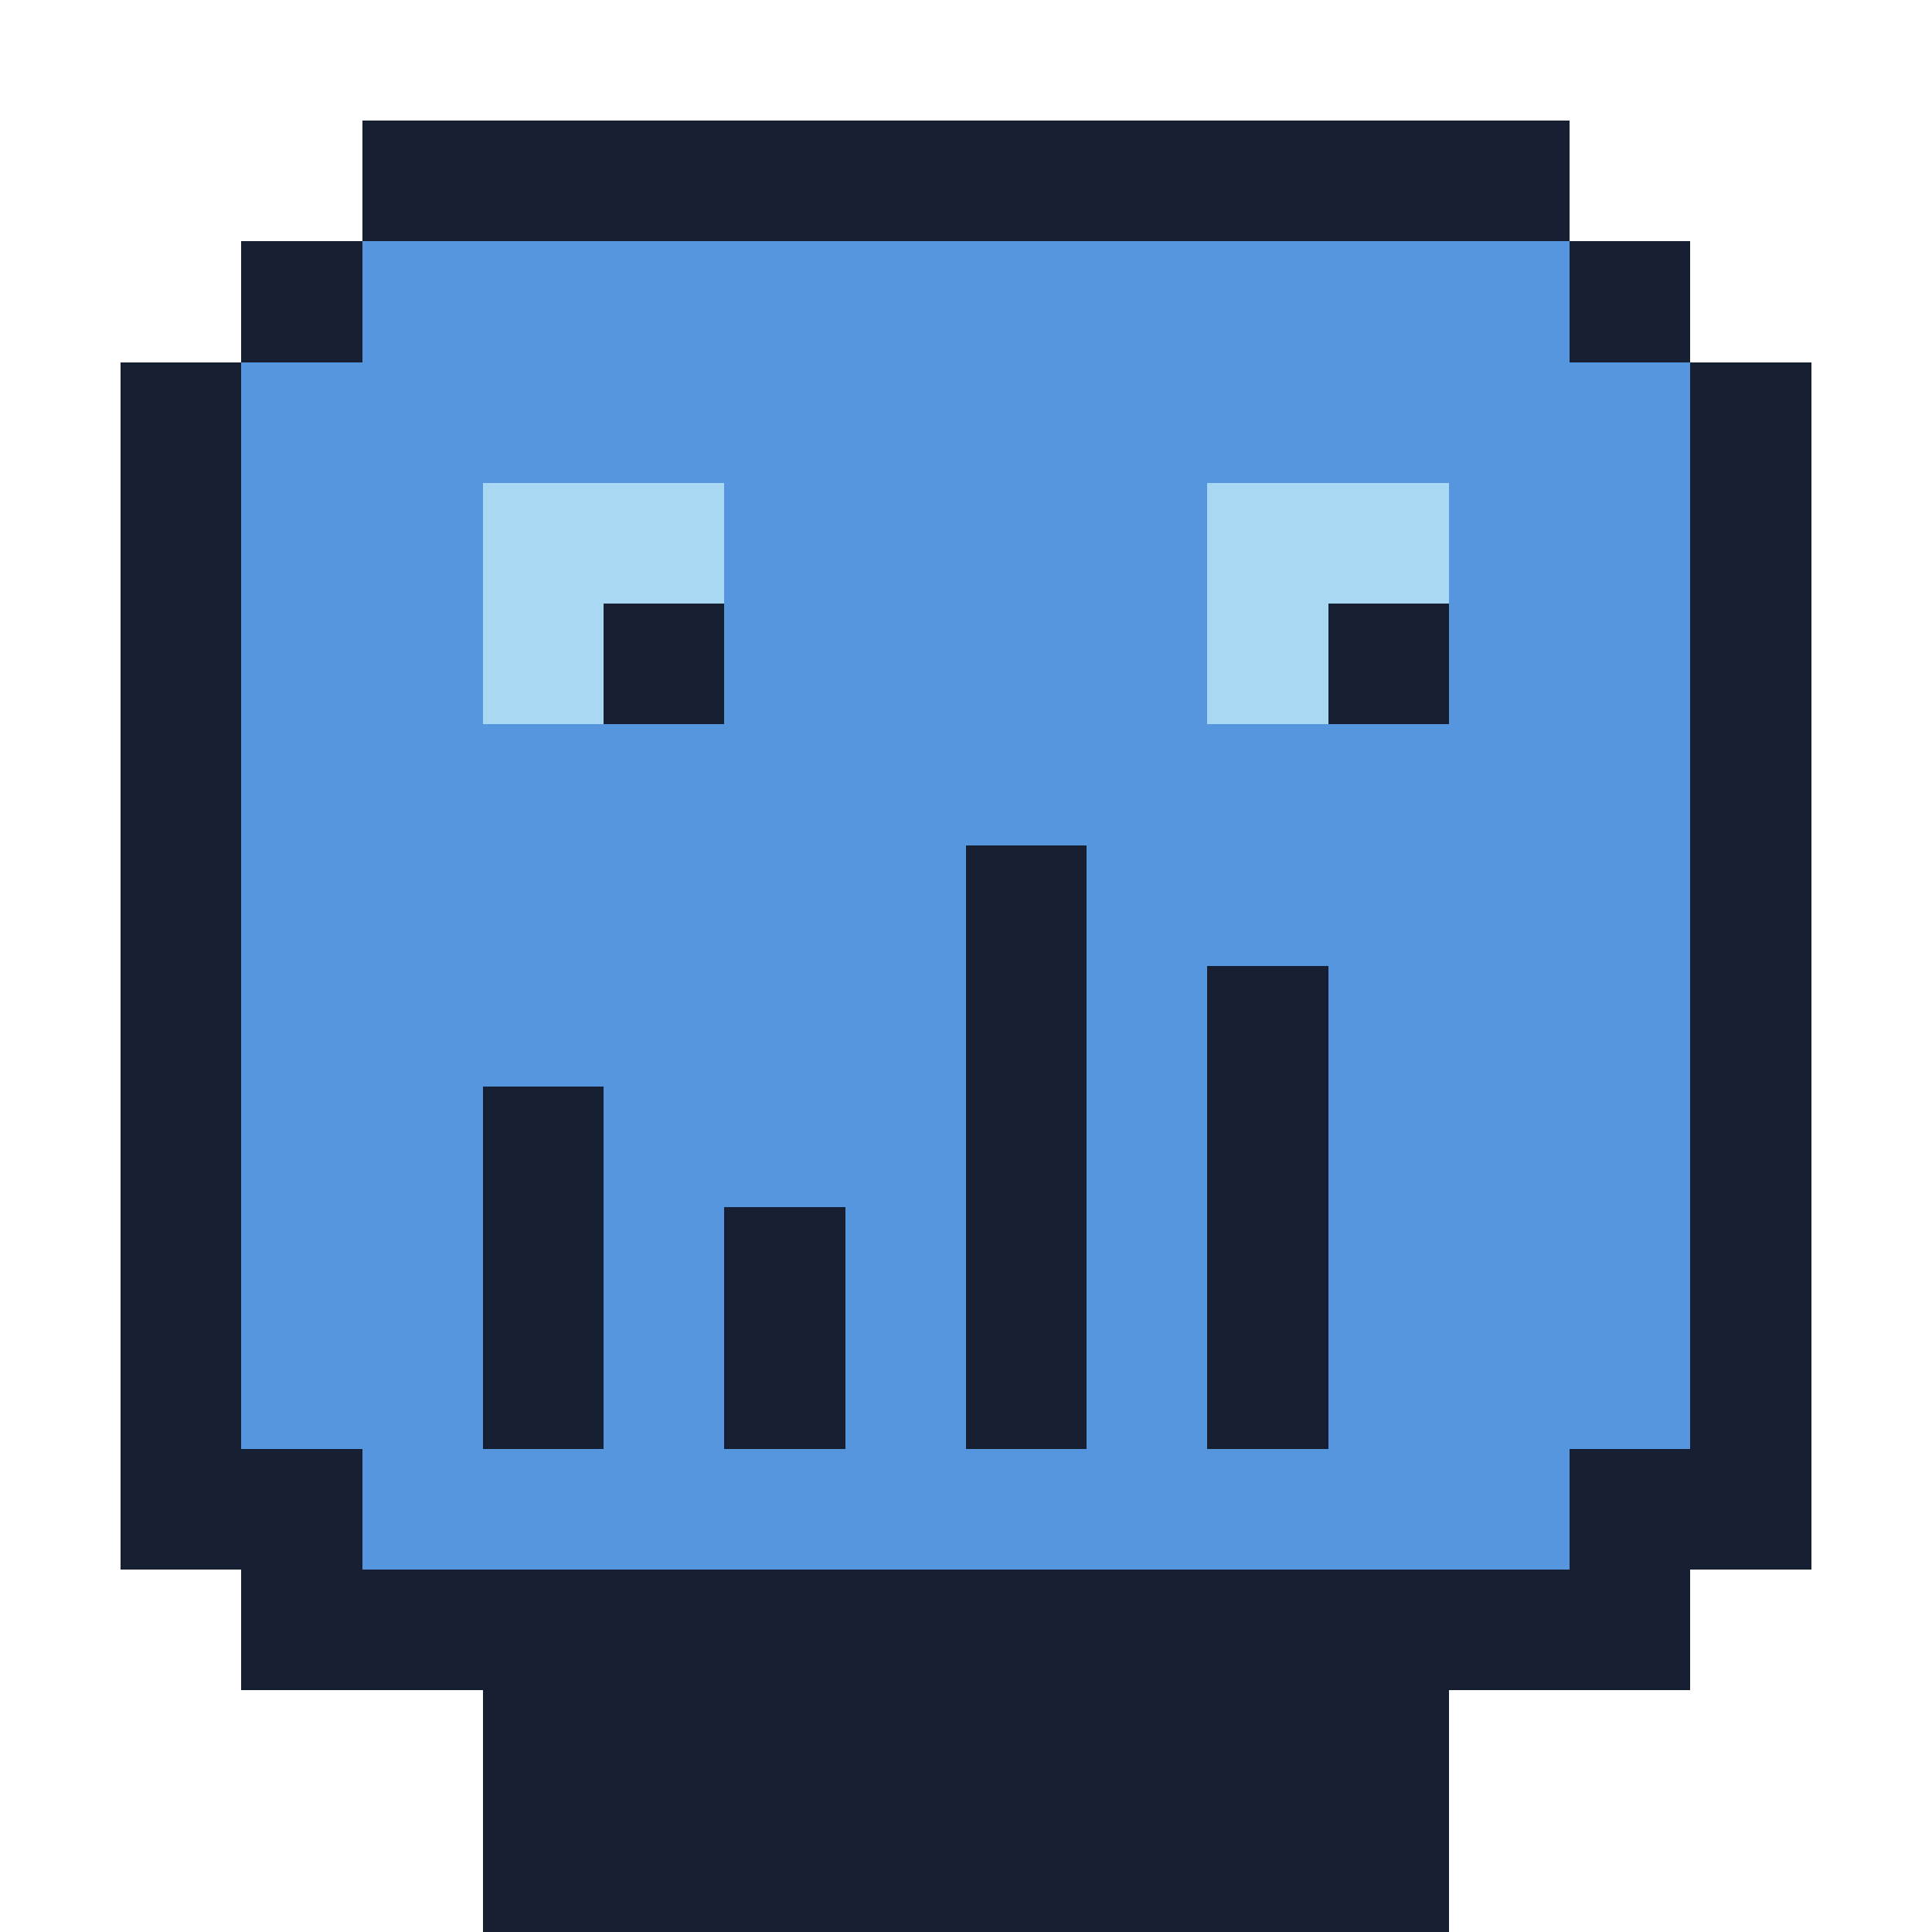
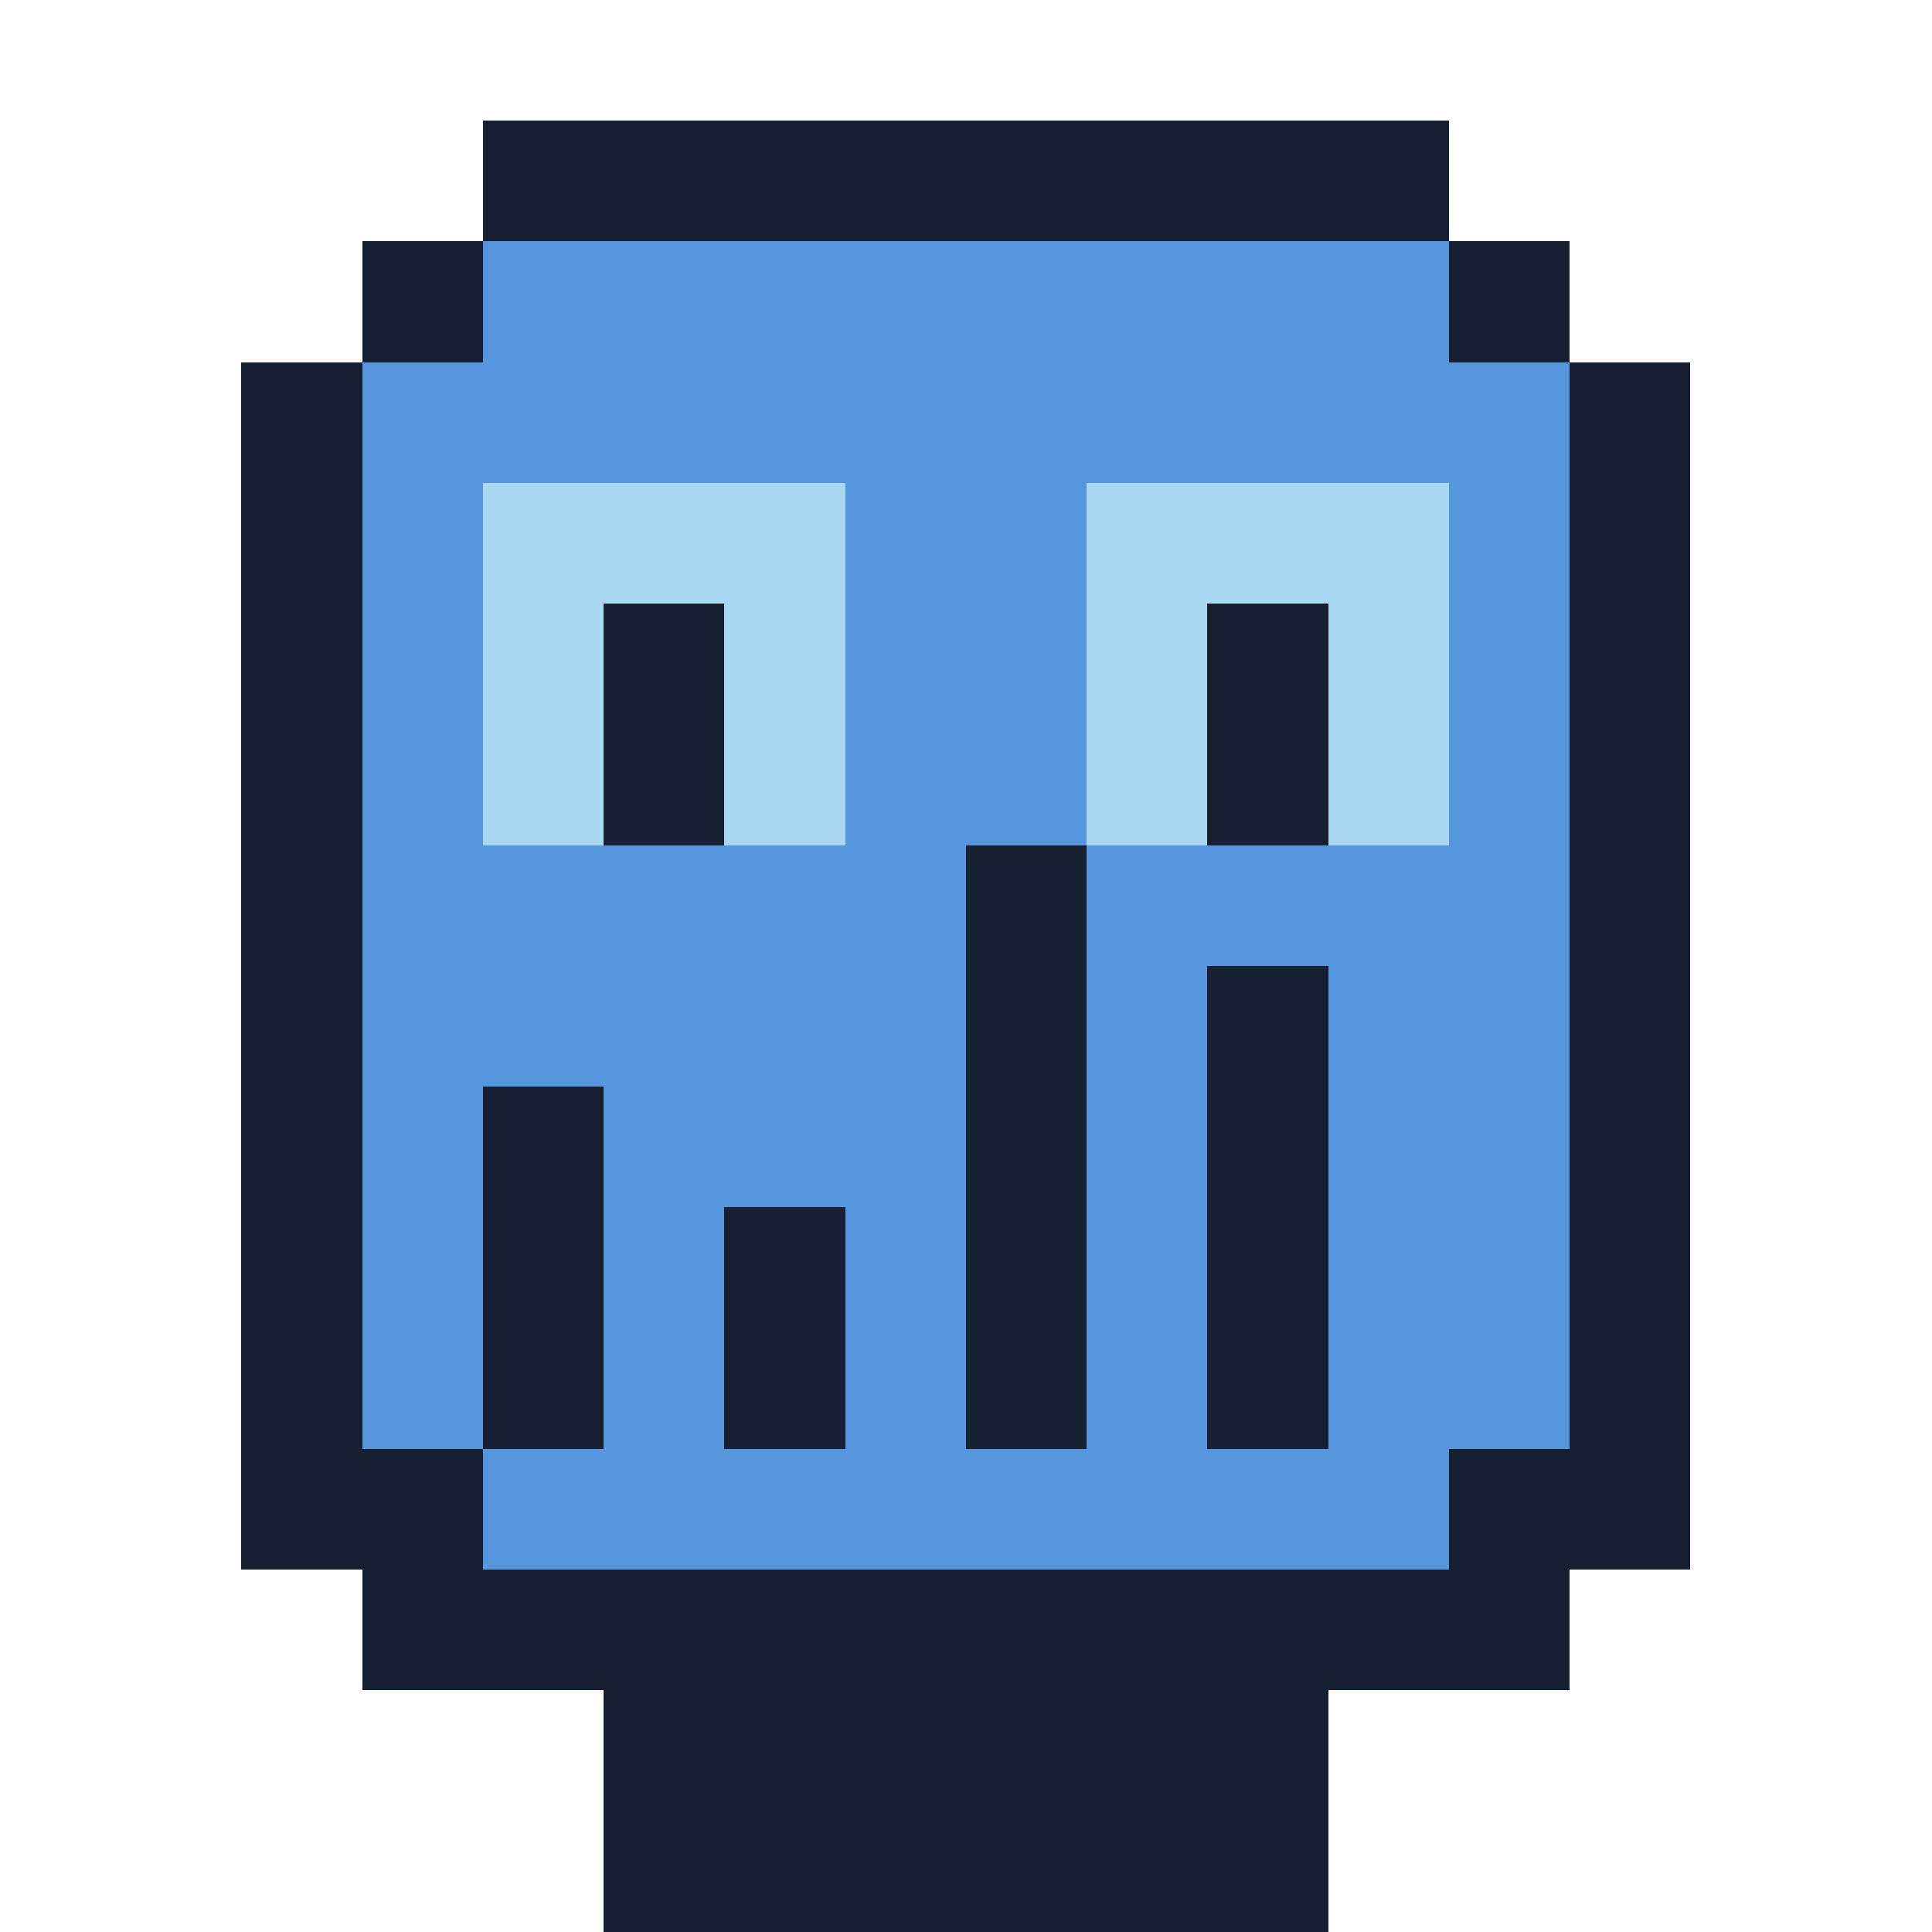
<svg xmlns="http://www.w3.org/2000/svg" viewBox="0 0 32 32" shape-rendering="crispEdges">
  <g fill="#172032">
-     <rect x="6" y="2" width="20" height="2" />
-     <rect x="4" y="4" width="24" height="2" />
-     <rect x="2" y="6" width="28" height="20" />
-     <rect x="4" y="26" width="24" height="2" />
-     <rect x="8" y="28" width="16" height="4" />
+     <rect x="8" y="2" width="16" height="2" />
+     <rect x="6" y="4" width="20" height="2" />
+     <rect x="4" y="6" width="24" height="20" />
+     <rect x="6" y="26" width="20" height="2" />
+     <rect x="10" y="28" width="12" height="4" />
  </g>
  <g fill="#5596df">
-     <rect x="6" y="4" width="20" height="2" />
-     <rect x="4" y="6" width="24" height="18" />
-     <rect x="6" y="24" width="20" height="2" />
+     <rect x="8" y="4" width="16" height="2" />
+     <rect x="6" y="6" width="20" height="18" />
+     <rect x="8" y="24" width="16" height="2" />
  </g>
  <g fill="#a9d8f3">
-     <rect x="8" y="8" width="4" height="4" />
-     <rect x="20" y="8" width="4" height="4" />
+     <rect x="8" y="8" width="6" height="6" />
+     <rect x="18" y="8" width="6" height="6" />
  </g>
  <g fill="#172032">
-     <rect x="10" y="10" width="2" height="2" />
-     <rect x="22" y="10" width="2" height="2" />
+     <rect x="10" y="10" width="2" height="4" />
+     <rect x="20" y="10" width="2" height="4" />
    <rect x="8" y="18" width="2" height="6" />
    <rect x="12" y="20" width="2" height="4" />
    <rect x="16" y="14" width="2" height="10" />
    <rect x="20" y="16" width="2" height="8" />
  </g>
</svg>
